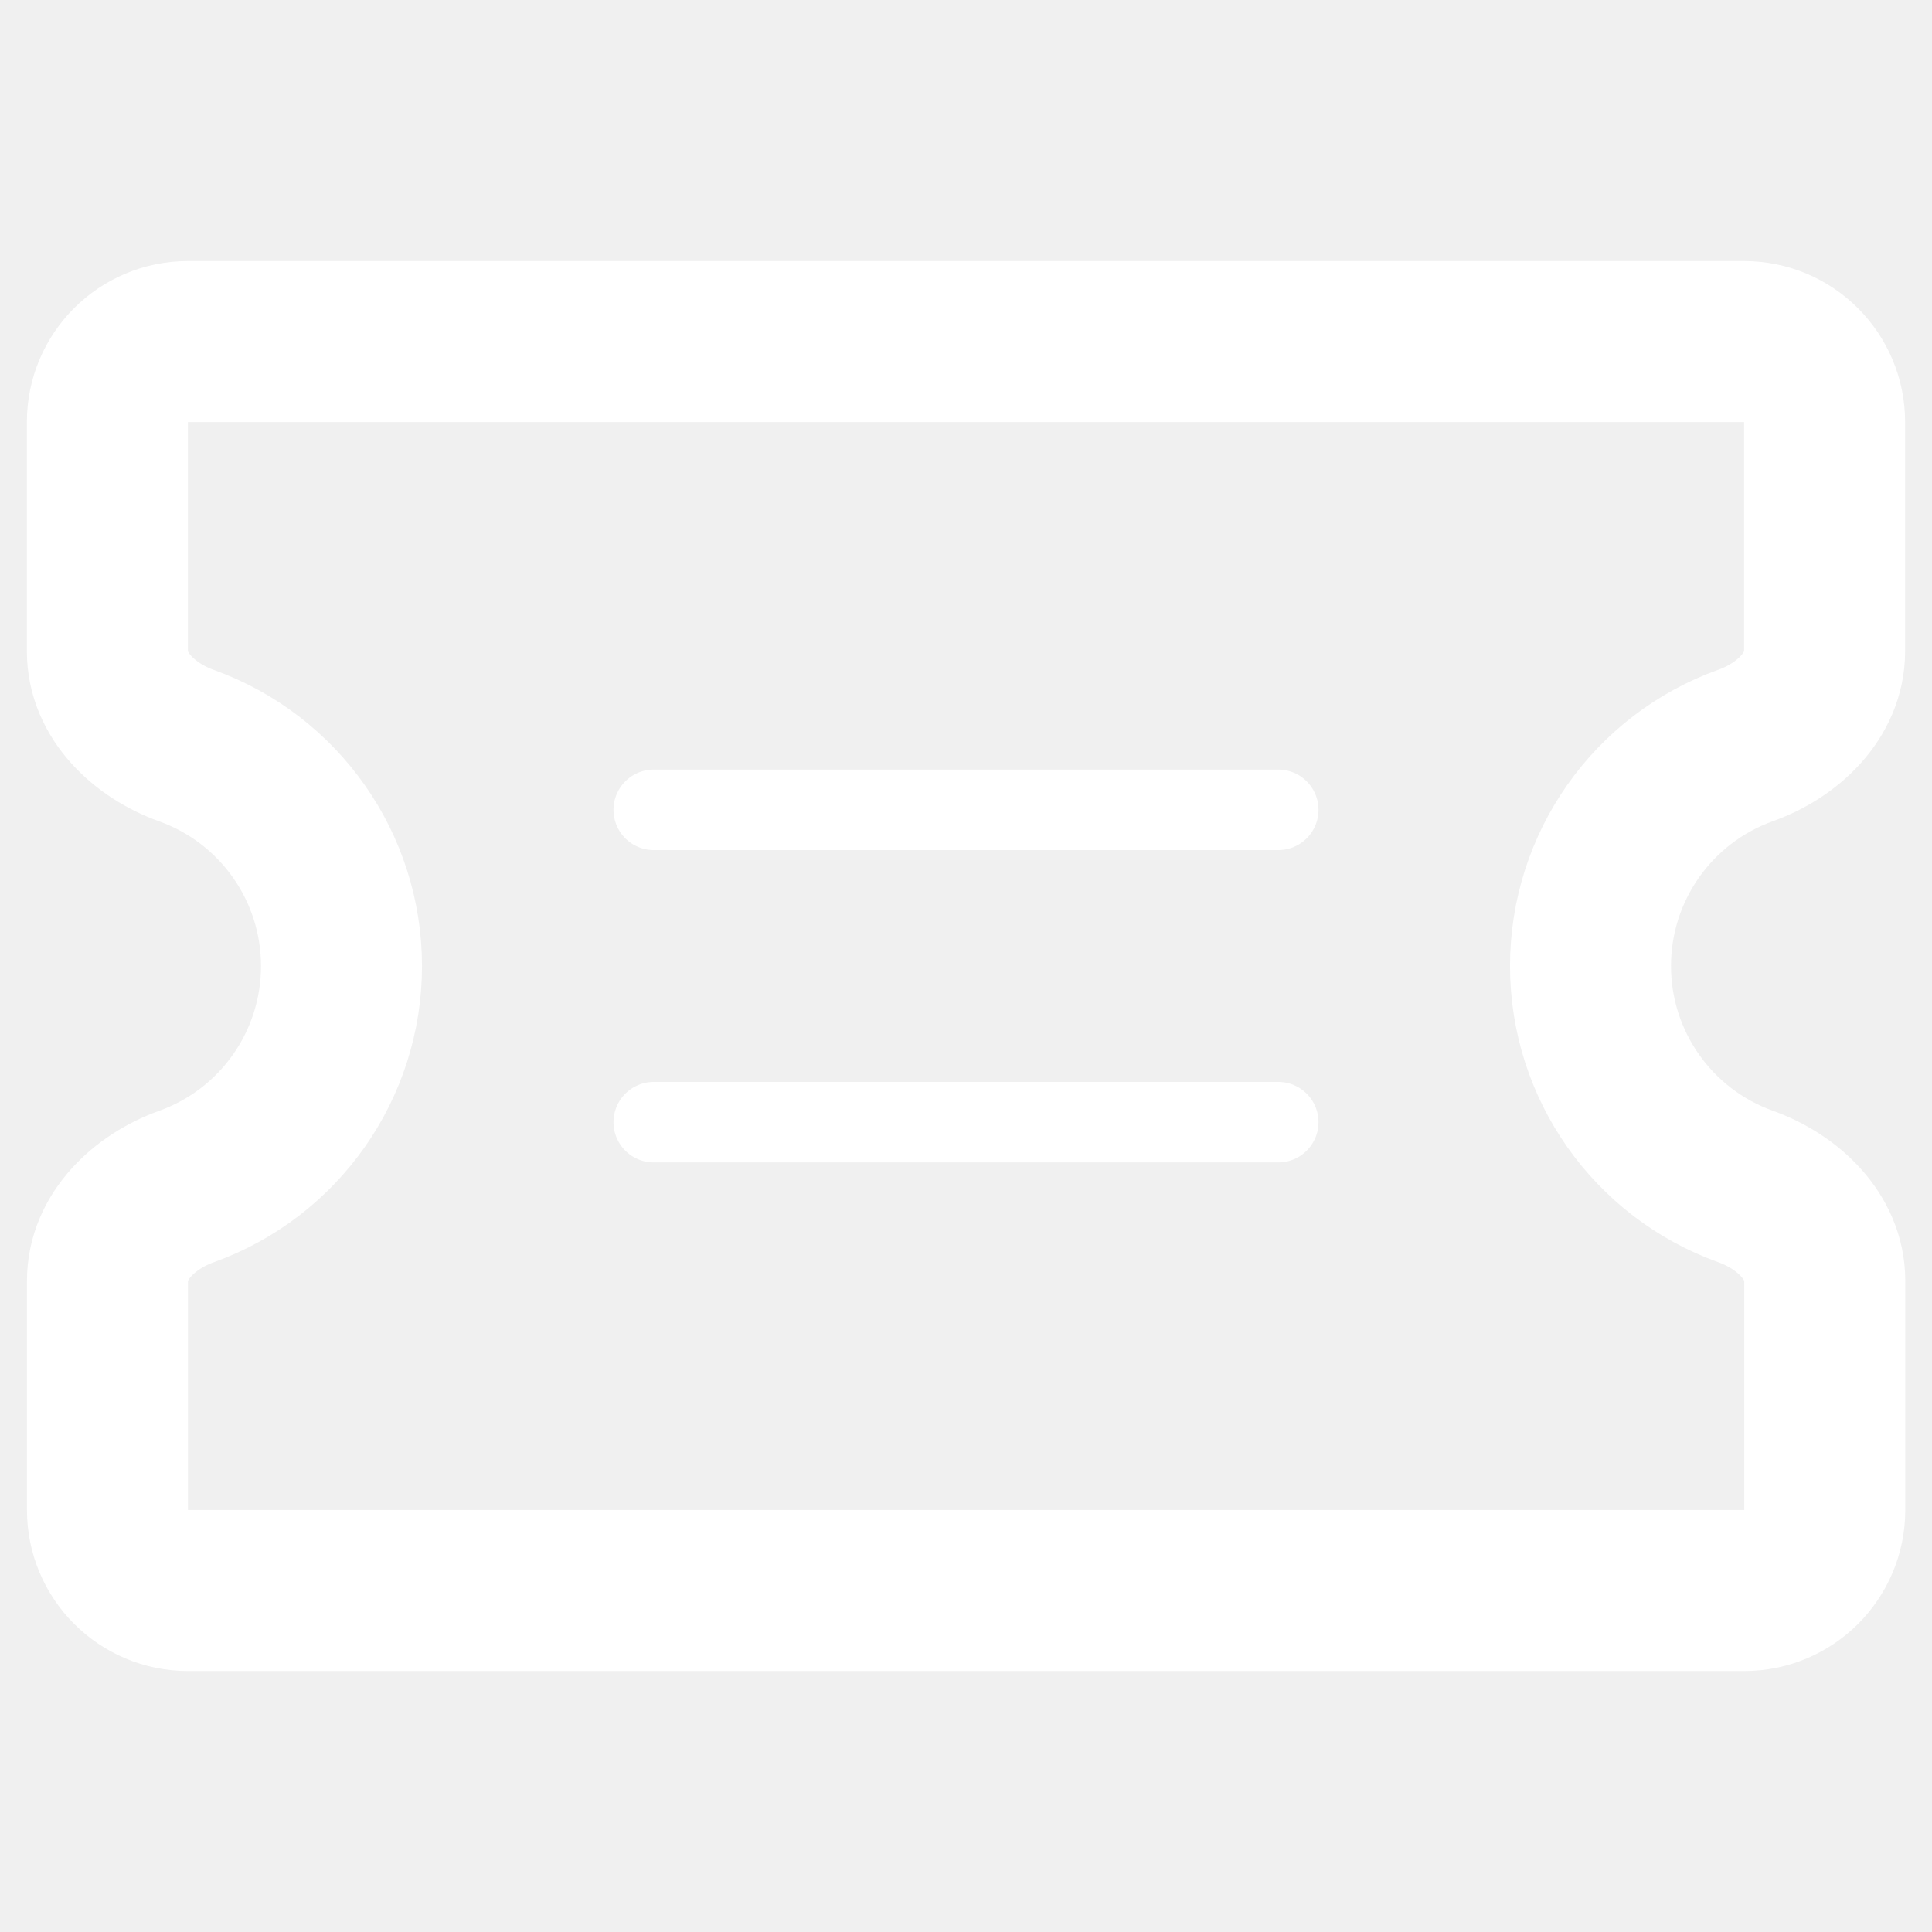
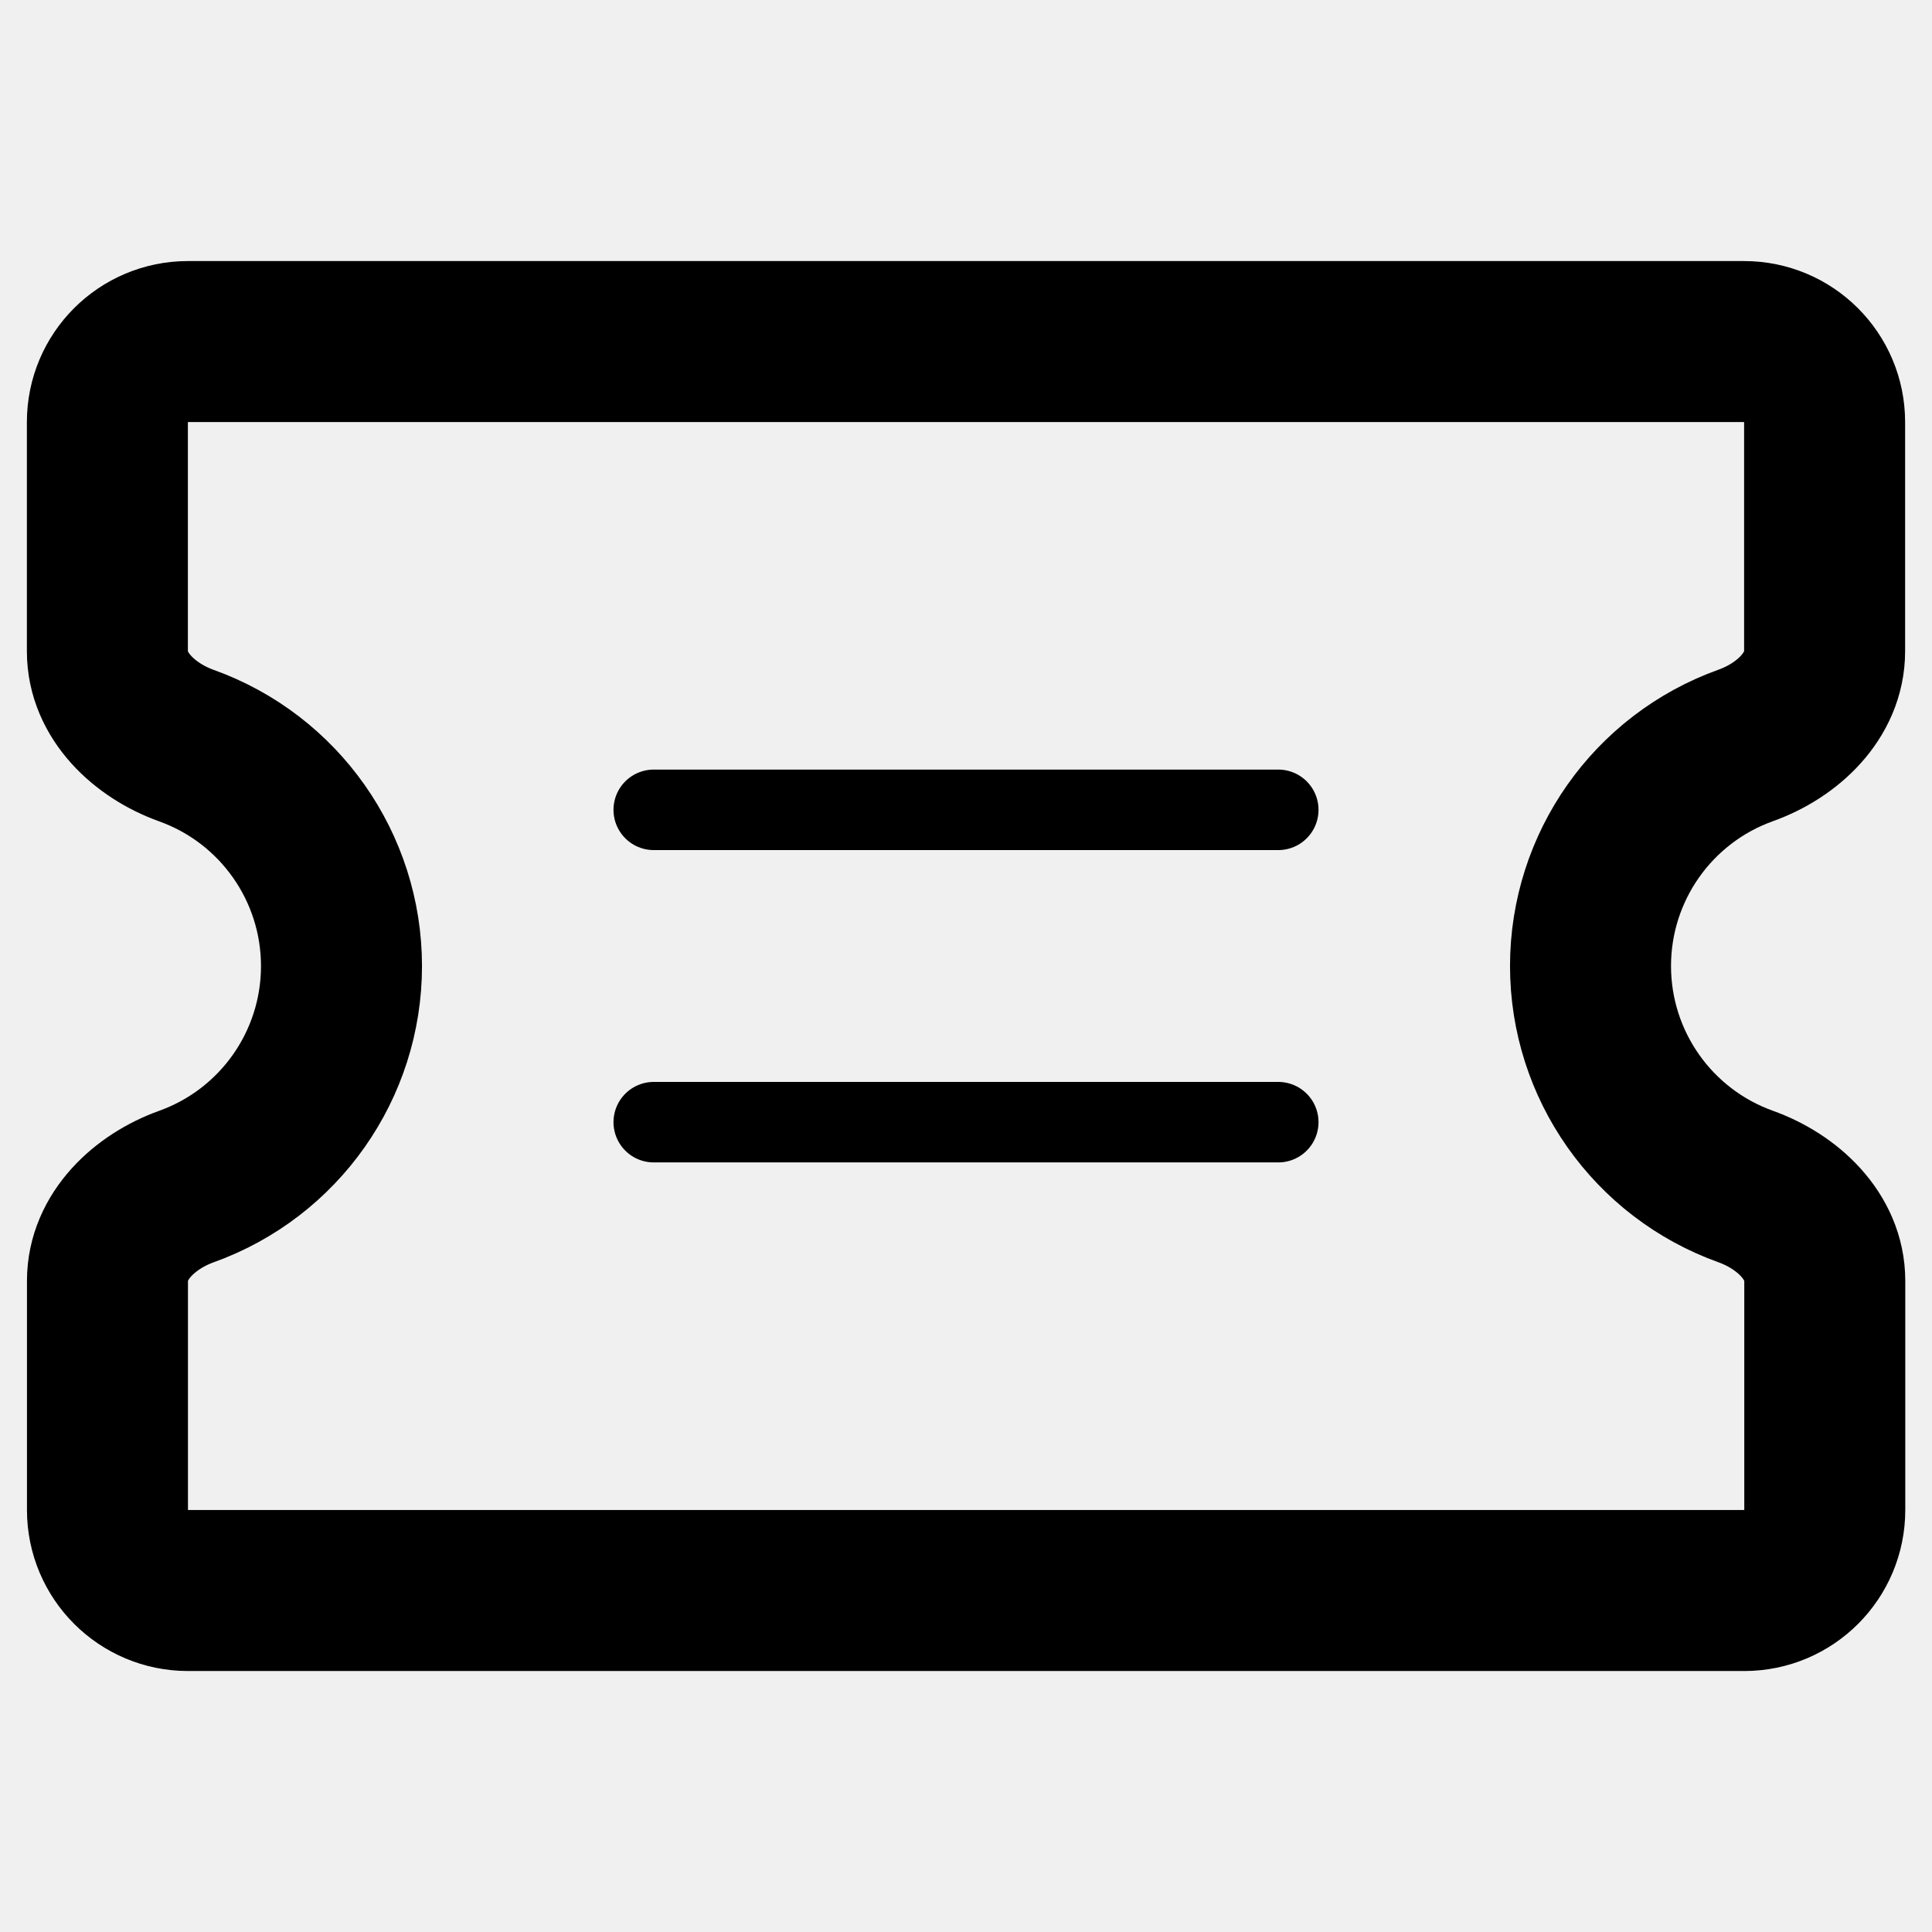
<svg xmlns="http://www.w3.org/2000/svg" width="24" height="24" viewBox="0 0 24 24" fill="none">
-   <path d="M19.758 12a2.91 2.91 0 011.928-2.74c.52-.186.98-.617.98-1.17V5.243a1 1 0 00-1-1H2.334a1 1 0 00-1 1v2.849c0 .552.461.983.981 1.17a2.91 2.91 0 010 5.478c-.52.187-.98.618-.98 1.17v2.848a1 1 0 001 1h19.333a1 1 0 001-1V15.91c0-.552-.461-.983-.981-1.17A2.91 2.91 0 0119.758 12z" stroke="#fff" stroke-width="2" stroke-miterlimit="10" stroke-linecap="round" stroke-linejoin="round" />
-   <path d="M8.121 10.06h7.758M8.121 13.94h7.758" stroke="#fff" stroke-miterlimit="10" stroke-linecap="round" stroke-linejoin="round" />
+   <path d="M19.758 12a2.91 2.91 0 011.928-2.74c.52-.186.98-.617.98-1.17V5.243a1 1 0 00-1-1H2.334a1 1 0 00-1 1v2.849c0 .552.461.983.981 1.17a2.91 2.91 0 010 5.478c-.52.187-.98.618-.98 1.17v2.848a1 1 0 001 1h19.333a1 1 0 001-1V15.91c0-.552-.461-.983-.981-1.17A2.91 2.91 0 0119.758 12z" stroke="currentColor" stroke-width="2" stroke-miterlimit="10" stroke-linecap="round" stroke-linejoin="round" />
+   <path d="M8.121 10.06h7.758M8.121 13.94h7.758" stroke="currentColor" stroke-miterlimit="10" stroke-linecap="round" stroke-linejoin="round" />
</svg>
